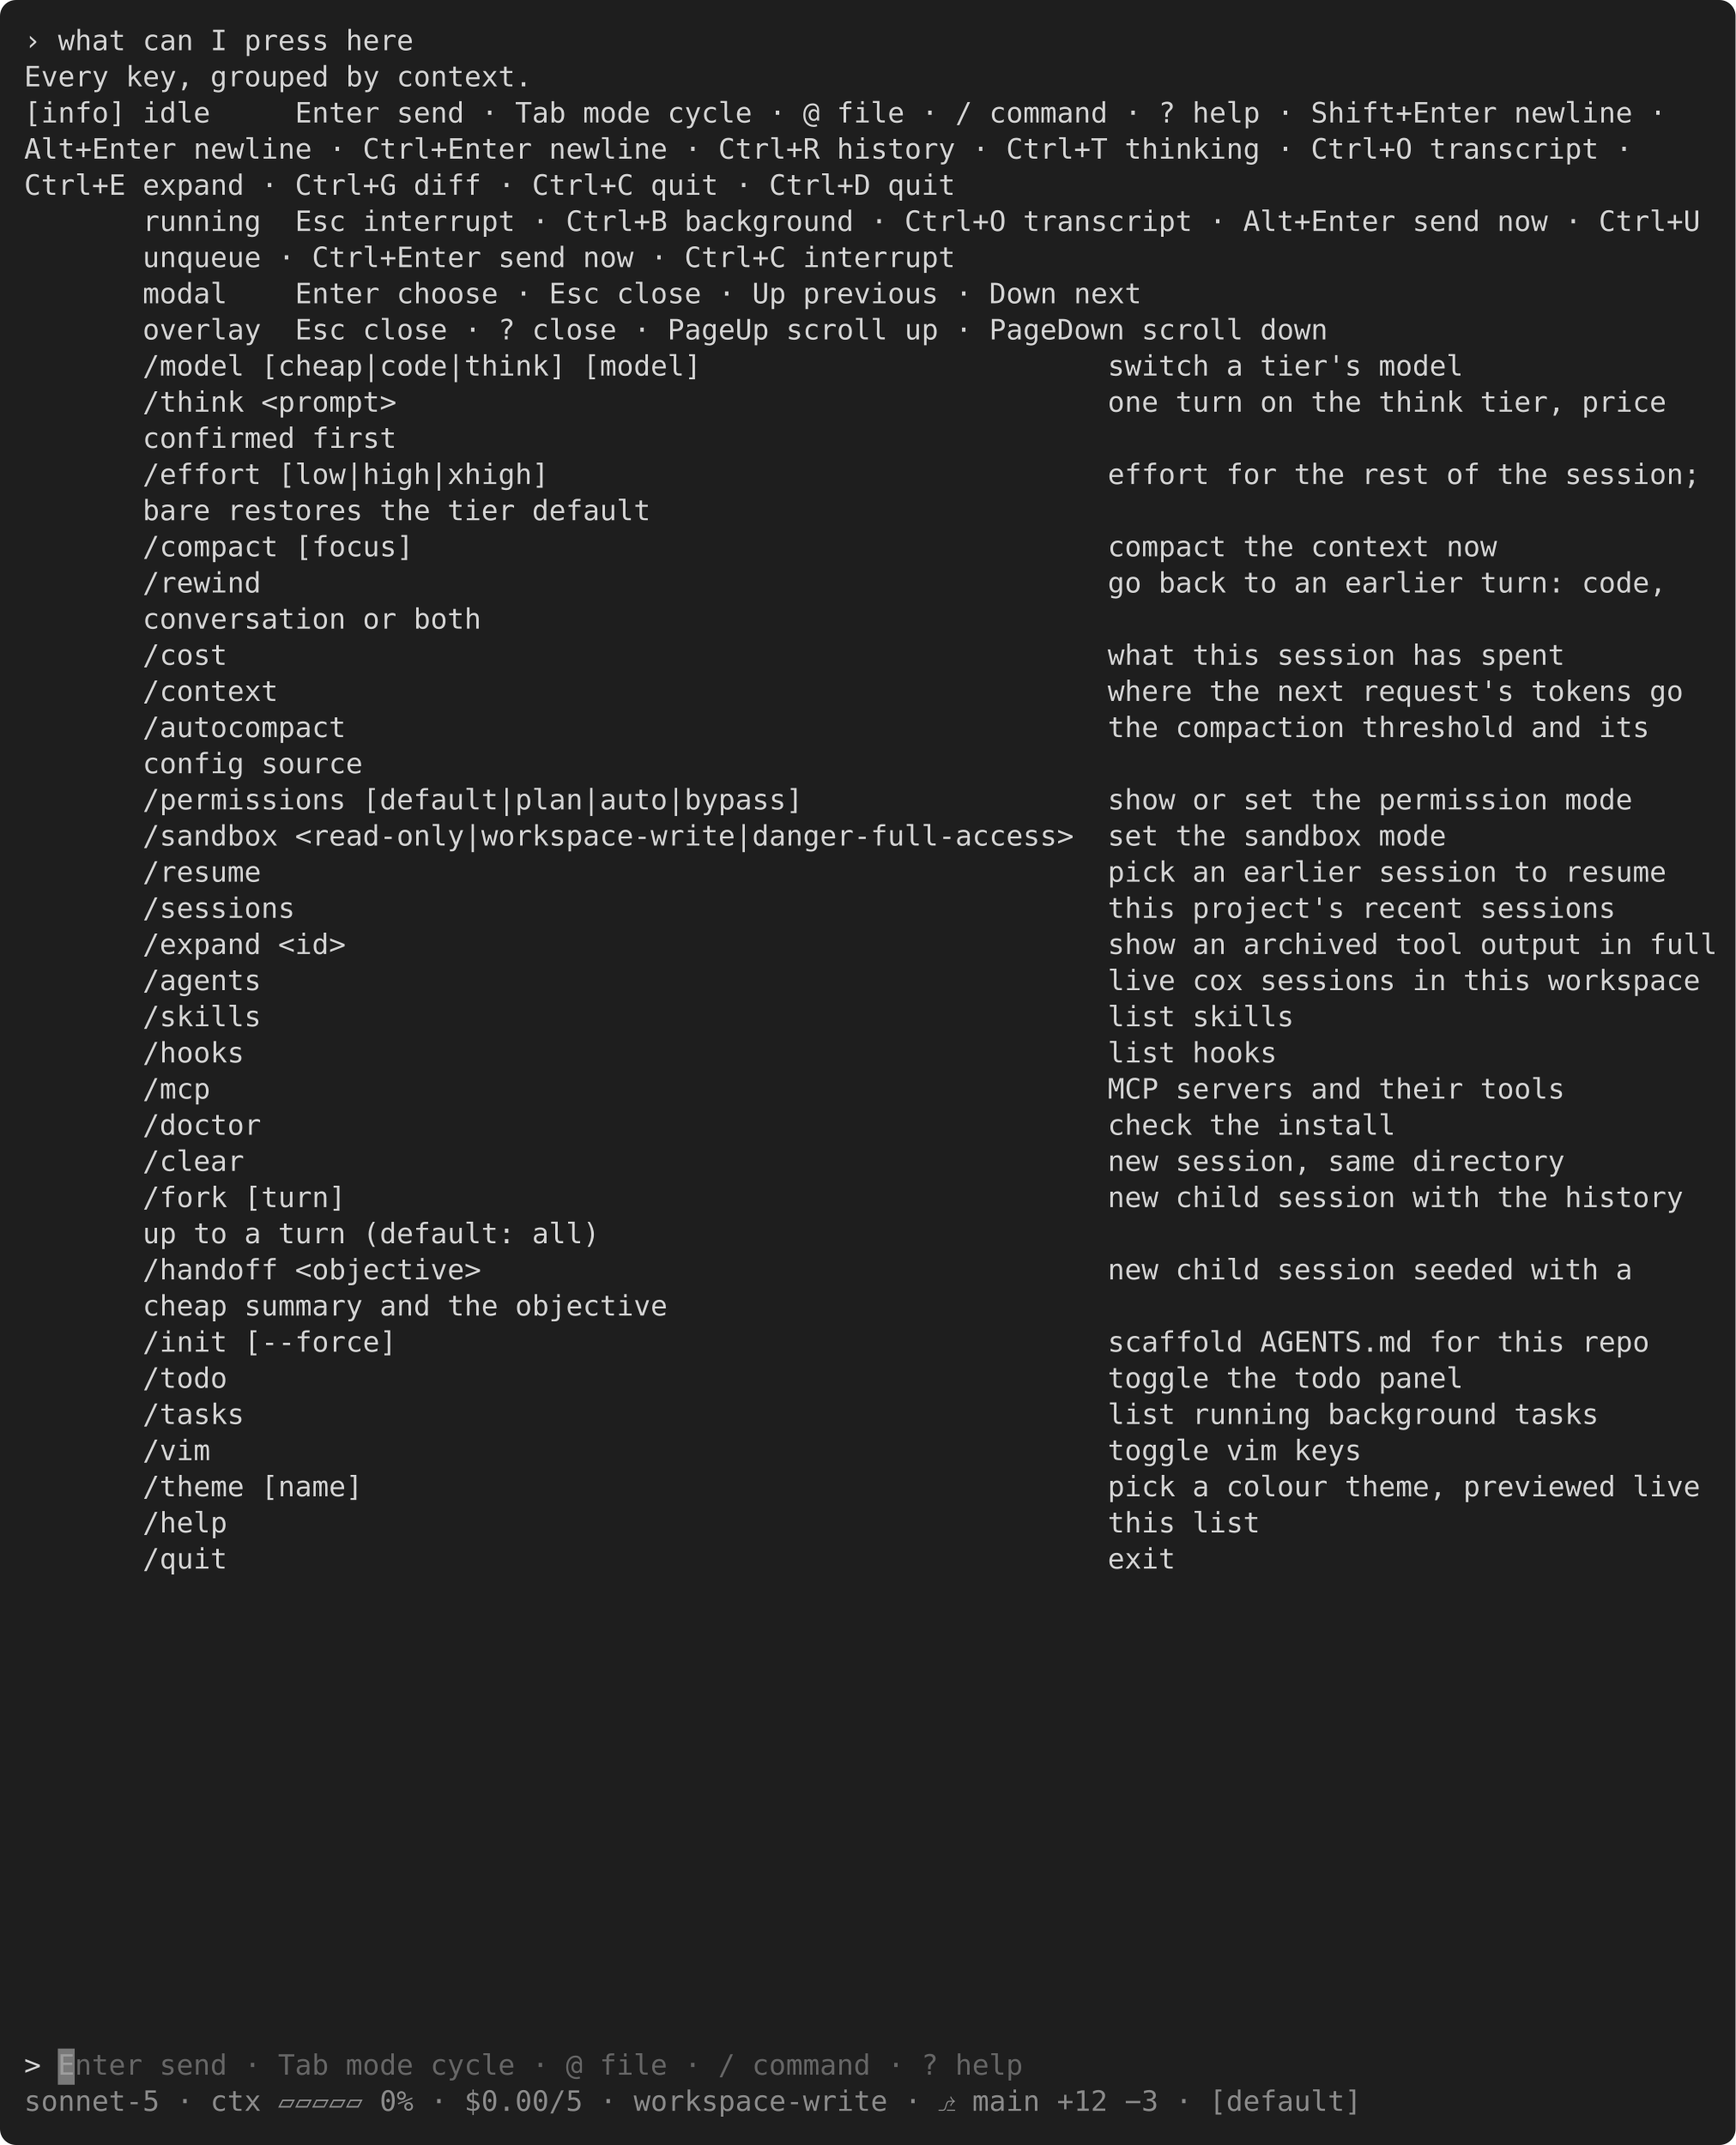
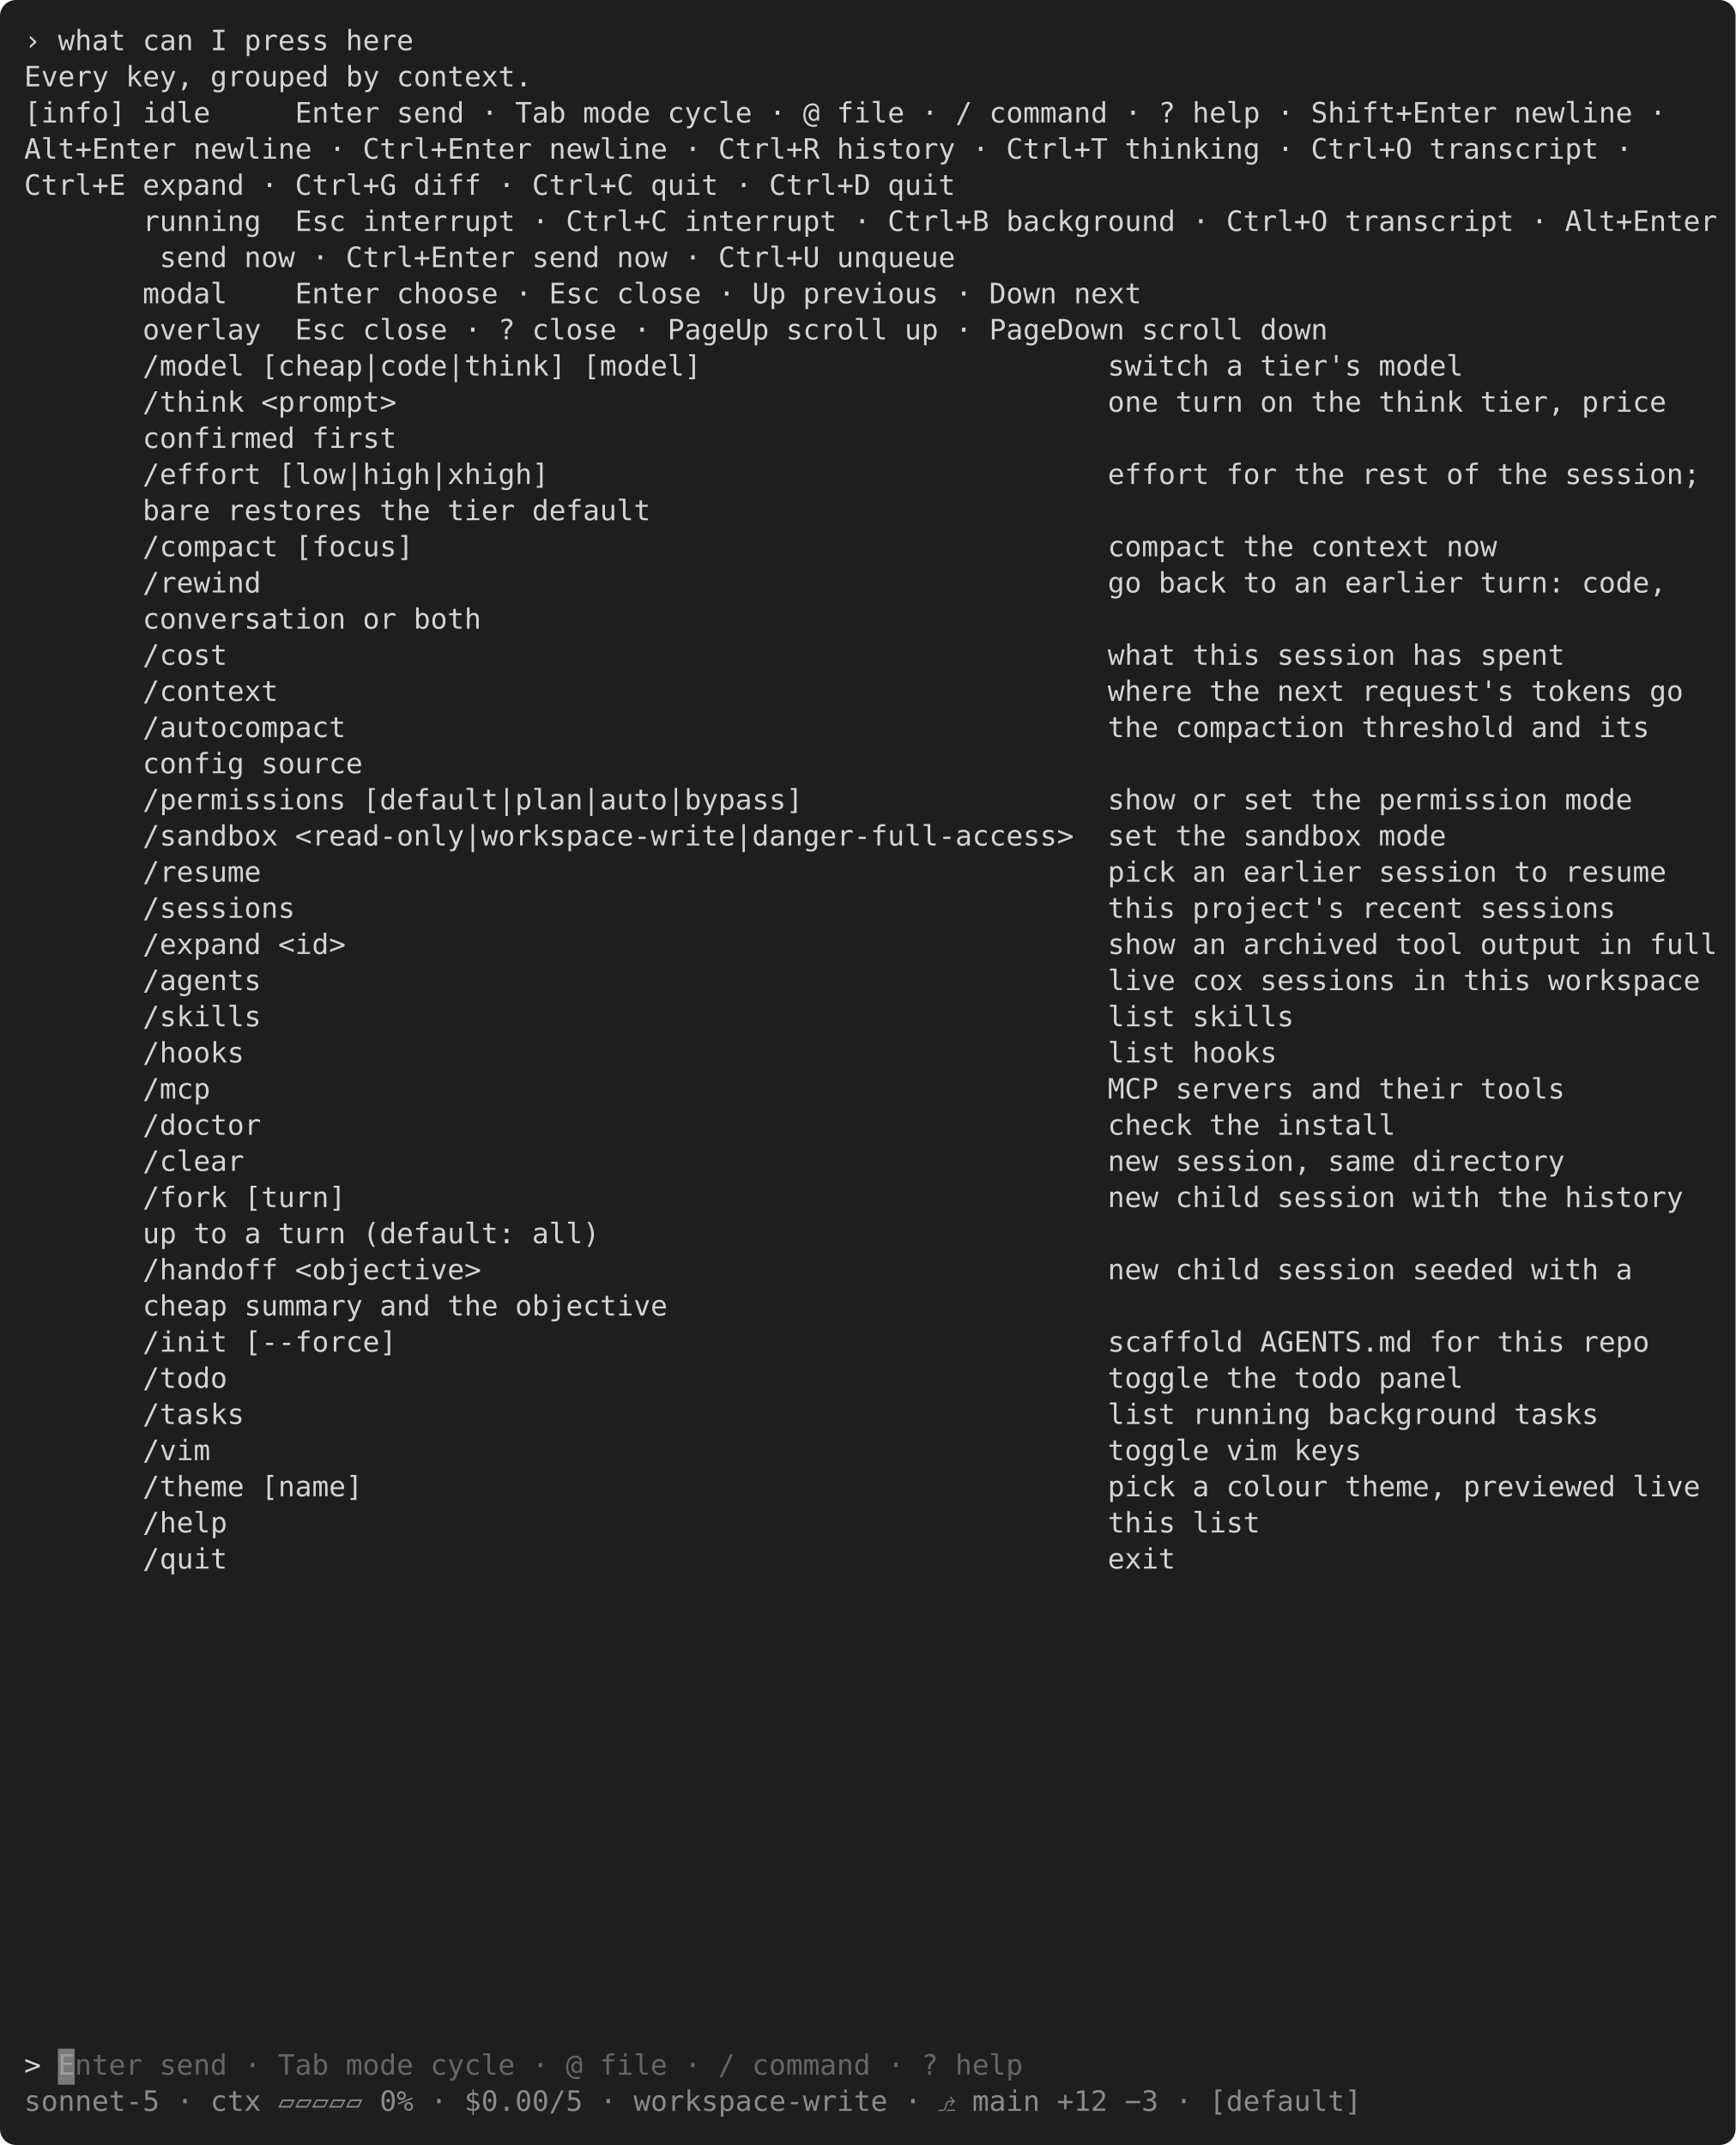
<svg xmlns="http://www.w3.org/2000/svg" width="864" height="1068" viewBox="0 0 864 1068" font-family="SF Mono, Menlo, DejaVu Sans Mono, Consolas, monospace" font-size="14">
  <rect width="100%" height="100%" rx="8" fill="#1e1e1e" />
  <text x="12.0" y="25.0" textLength="840.0" lengthAdjust="spacingAndGlyphs" xml:space="preserve" fill="#d4d4d4">› what can I press here                                                                             </text>
  <text x="12.0" y="43.0" textLength="840.0" lengthAdjust="spacingAndGlyphs" xml:space="preserve" fill="#d4d4d4">Every key, grouped by context.                                                                      </text>
  <text x="12.0" y="61.0" textLength="840.0" lengthAdjust="spacingAndGlyphs" xml:space="preserve" fill="#d4d4d4">[info] idle     Enter send · Tab mode cycle · @ file · / command · ? help · Shift+Enter newline ·   </text>
  <text x="12.0" y="79.0" textLength="840.0" lengthAdjust="spacingAndGlyphs" xml:space="preserve" fill="#d4d4d4">Alt+Enter newline · Ctrl+Enter newline · Ctrl+R history · Ctrl+T thinking · Ctrl+O transcript ·     </text>
  <text x="12.0" y="97.0" textLength="840.0" lengthAdjust="spacingAndGlyphs" xml:space="preserve" fill="#d4d4d4">Ctrl+E expand · Ctrl+G diff · Ctrl+C quit · Ctrl+D quit                                             </text>
-   <text x="12.0" y="115.0" textLength="840.0" lengthAdjust="spacingAndGlyphs" xml:space="preserve" fill="#d4d4d4">       running  Esc interrupt · Ctrl+B background · Ctrl+O transcript · Alt+Enter send now · Ctrl+U </text>
-   <text x="12.0" y="133.0" textLength="840.0" lengthAdjust="spacingAndGlyphs" xml:space="preserve" fill="#d4d4d4">       unqueue · Ctrl+Enter send now · Ctrl+C interrupt                                             </text>
+   <text x="12.0" y="115.0" textLength="840.0" lengthAdjust="spacingAndGlyphs" xml:space="preserve" fill="#d4d4d4">       running  Esc interrupt · Ctrl+C interrupt · Ctrl+B background · Ctrl+O transcript · Alt+Enter</text>
+   <text x="12.0" y="133.0" textLength="840.0" lengthAdjust="spacingAndGlyphs" xml:space="preserve" fill="#d4d4d4">        send now · Ctrl+Enter send now · Ctrl+U unqueue                                             </text>
  <text x="12.0" y="151.0" textLength="840.0" lengthAdjust="spacingAndGlyphs" xml:space="preserve" fill="#d4d4d4">       modal    Enter choose · Esc close · Up previous · Down next                                  </text>
  <text x="12.0" y="169.0" textLength="840.0" lengthAdjust="spacingAndGlyphs" xml:space="preserve" fill="#d4d4d4">       overlay  Esc close · ? close · PageUp scroll up · PageDown scroll down                       </text>
  <text x="12.0" y="187.0" textLength="840.0" lengthAdjust="spacingAndGlyphs" xml:space="preserve" fill="#d4d4d4">       /model [cheap|code|think] [model]                        switch a tier's model               </text>
  <text x="12.0" y="205.0" textLength="840.0" lengthAdjust="spacingAndGlyphs" xml:space="preserve" fill="#d4d4d4">       /think &lt;prompt&gt;                                          one turn on the think tier, price   </text>
  <text x="12.0" y="223.0" textLength="840.0" lengthAdjust="spacingAndGlyphs" xml:space="preserve" fill="#d4d4d4">       confirmed first                                                                              </text>
  <text x="12.0" y="241.0" textLength="840.0" lengthAdjust="spacingAndGlyphs" xml:space="preserve" fill="#d4d4d4">       /effort [low|high|xhigh]                                 effort for the rest of the session; </text>
  <text x="12.0" y="259.0" textLength="840.0" lengthAdjust="spacingAndGlyphs" xml:space="preserve" fill="#d4d4d4">       bare restores the tier default                                                               </text>
  <text x="12.0" y="277.0" textLength="840.0" lengthAdjust="spacingAndGlyphs" xml:space="preserve" fill="#d4d4d4">       /compact [focus]                                         compact the context now             </text>
  <text x="12.0" y="295.0" textLength="840.0" lengthAdjust="spacingAndGlyphs" xml:space="preserve" fill="#d4d4d4">       /rewind                                                  go back to an earlier turn: code,   </text>
  <text x="12.0" y="313.0" textLength="840.0" lengthAdjust="spacingAndGlyphs" xml:space="preserve" fill="#d4d4d4">       conversation or both                                                                         </text>
  <text x="12.0" y="331.0" textLength="840.0" lengthAdjust="spacingAndGlyphs" xml:space="preserve" fill="#d4d4d4">       /cost                                                    what this session has spent         </text>
  <text x="12.0" y="349.0" textLength="840.0" lengthAdjust="spacingAndGlyphs" xml:space="preserve" fill="#d4d4d4">       /context                                                 where the next request's tokens go  </text>
  <text x="12.0" y="367.0" textLength="840.0" lengthAdjust="spacingAndGlyphs" xml:space="preserve" fill="#d4d4d4">       /autocompact                                             the compaction threshold and its    </text>
  <text x="12.0" y="385.0" textLength="840.0" lengthAdjust="spacingAndGlyphs" xml:space="preserve" fill="#d4d4d4">       config source                                                                                </text>
  <text x="12.0" y="403.0" textLength="840.0" lengthAdjust="spacingAndGlyphs" xml:space="preserve" fill="#d4d4d4">       /permissions [default|plan|auto|bypass]                  show or set the permission mode     </text>
  <text x="12.0" y="421.0" textLength="840.0" lengthAdjust="spacingAndGlyphs" xml:space="preserve" fill="#d4d4d4">       /sandbox &lt;read-only|workspace-write|danger-full-access&gt;  set the sandbox mode                </text>
  <text x="12.0" y="439.0" textLength="840.0" lengthAdjust="spacingAndGlyphs" xml:space="preserve" fill="#d4d4d4">       /resume                                                  pick an earlier session to resume   </text>
  <text x="12.0" y="457.0" textLength="840.0" lengthAdjust="spacingAndGlyphs" xml:space="preserve" fill="#d4d4d4">       /sessions                                                this project's recent sessions      </text>
  <text x="12.0" y="475.0" textLength="840.0" lengthAdjust="spacingAndGlyphs" xml:space="preserve" fill="#d4d4d4">       /expand &lt;id&gt;                                             show an archived tool output in full</text>
  <text x="12.0" y="493.0" textLength="840.0" lengthAdjust="spacingAndGlyphs" xml:space="preserve" fill="#d4d4d4">       /agents                                                  live cox sessions in this workspace </text>
  <text x="12.0" y="511.0" textLength="840.0" lengthAdjust="spacingAndGlyphs" xml:space="preserve" fill="#d4d4d4">       /skills                                                  list skills                         </text>
  <text x="12.0" y="529.0" textLength="840.0" lengthAdjust="spacingAndGlyphs" xml:space="preserve" fill="#d4d4d4">       /hooks                                                   list hooks                          </text>
  <text x="12.0" y="547.0" textLength="840.0" lengthAdjust="spacingAndGlyphs" xml:space="preserve" fill="#d4d4d4">       /mcp                                                     MCP servers and their tools         </text>
  <text x="12.0" y="565.0" textLength="840.0" lengthAdjust="spacingAndGlyphs" xml:space="preserve" fill="#d4d4d4">       /doctor                                                  check the install                   </text>
  <text x="12.0" y="583.0" textLength="840.0" lengthAdjust="spacingAndGlyphs" xml:space="preserve" fill="#d4d4d4">       /clear                                                   new session, same directory         </text>
  <text x="12.0" y="601.0" textLength="840.0" lengthAdjust="spacingAndGlyphs" xml:space="preserve" fill="#d4d4d4">       /fork [turn]                                             new child session with the history  </text>
  <text x="12.0" y="619.0" textLength="840.0" lengthAdjust="spacingAndGlyphs" xml:space="preserve" fill="#d4d4d4">       up to a turn (default: all)                                                                  </text>
  <text x="12.0" y="637.0" textLength="840.0" lengthAdjust="spacingAndGlyphs" xml:space="preserve" fill="#d4d4d4">       /handoff &lt;objective&gt;                                     new child session seeded with a     </text>
  <text x="12.0" y="655.0" textLength="840.0" lengthAdjust="spacingAndGlyphs" xml:space="preserve" fill="#d4d4d4">       cheap summary and the objective                                                              </text>
  <text x="12.0" y="673.0" textLength="840.0" lengthAdjust="spacingAndGlyphs" xml:space="preserve" fill="#d4d4d4">       /init [--force]                                          scaffold AGENTS.md for this repo    </text>
  <text x="12.0" y="691.0" textLength="840.0" lengthAdjust="spacingAndGlyphs" xml:space="preserve" fill="#d4d4d4">       /todo                                                    toggle the todo panel               </text>
  <text x="12.0" y="709.0" textLength="840.0" lengthAdjust="spacingAndGlyphs" xml:space="preserve" fill="#d4d4d4">       /tasks                                                   list running background tasks       </text>
  <text x="12.0" y="727.0" textLength="840.0" lengthAdjust="spacingAndGlyphs" xml:space="preserve" fill="#d4d4d4">       /vim                                                     toggle vim keys                     </text>
  <text x="12.0" y="745.0" textLength="840.0" lengthAdjust="spacingAndGlyphs" xml:space="preserve" fill="#d4d4d4">       /theme [name]                                            pick a colour theme, previewed live </text>
  <text x="12.0" y="763.0" textLength="840.0" lengthAdjust="spacingAndGlyphs" xml:space="preserve" fill="#d4d4d4">       /help                                                    this list                           </text>
  <text x="12.0" y="781.0" textLength="840.0" lengthAdjust="spacingAndGlyphs" xml:space="preserve" fill="#d4d4d4">       /quit                                                    exit                                </text>
  <text x="12.0" y="1033.0" textLength="16.8" lengthAdjust="spacingAndGlyphs" xml:space="preserve" fill="#d4d4d4">&gt; </text>
  <text x="28.8" y="1033.0" textLength="823.2" lengthAdjust="spacingAndGlyphs" xml:space="preserve" fill="#666666">Enter send · Tab mode cycle · @ file · / command · ? help                                         </text>
  <text x="12.0" y="1051.0" textLength="840.0" lengthAdjust="spacingAndGlyphs" xml:space="preserve" fill="#d4d4d4" fill-opacity="0.6">sonnet-5 · ctx ▱▱▱▱▱ 0% · $0.00/5 · workspace-write · ⎇ main +12 −3 · [default]                     </text>
  <rect x="28.8" y="1020.0" width="8.4" height="18" fill="#d4d4d4" fill-opacity="0.5" />
</svg>
